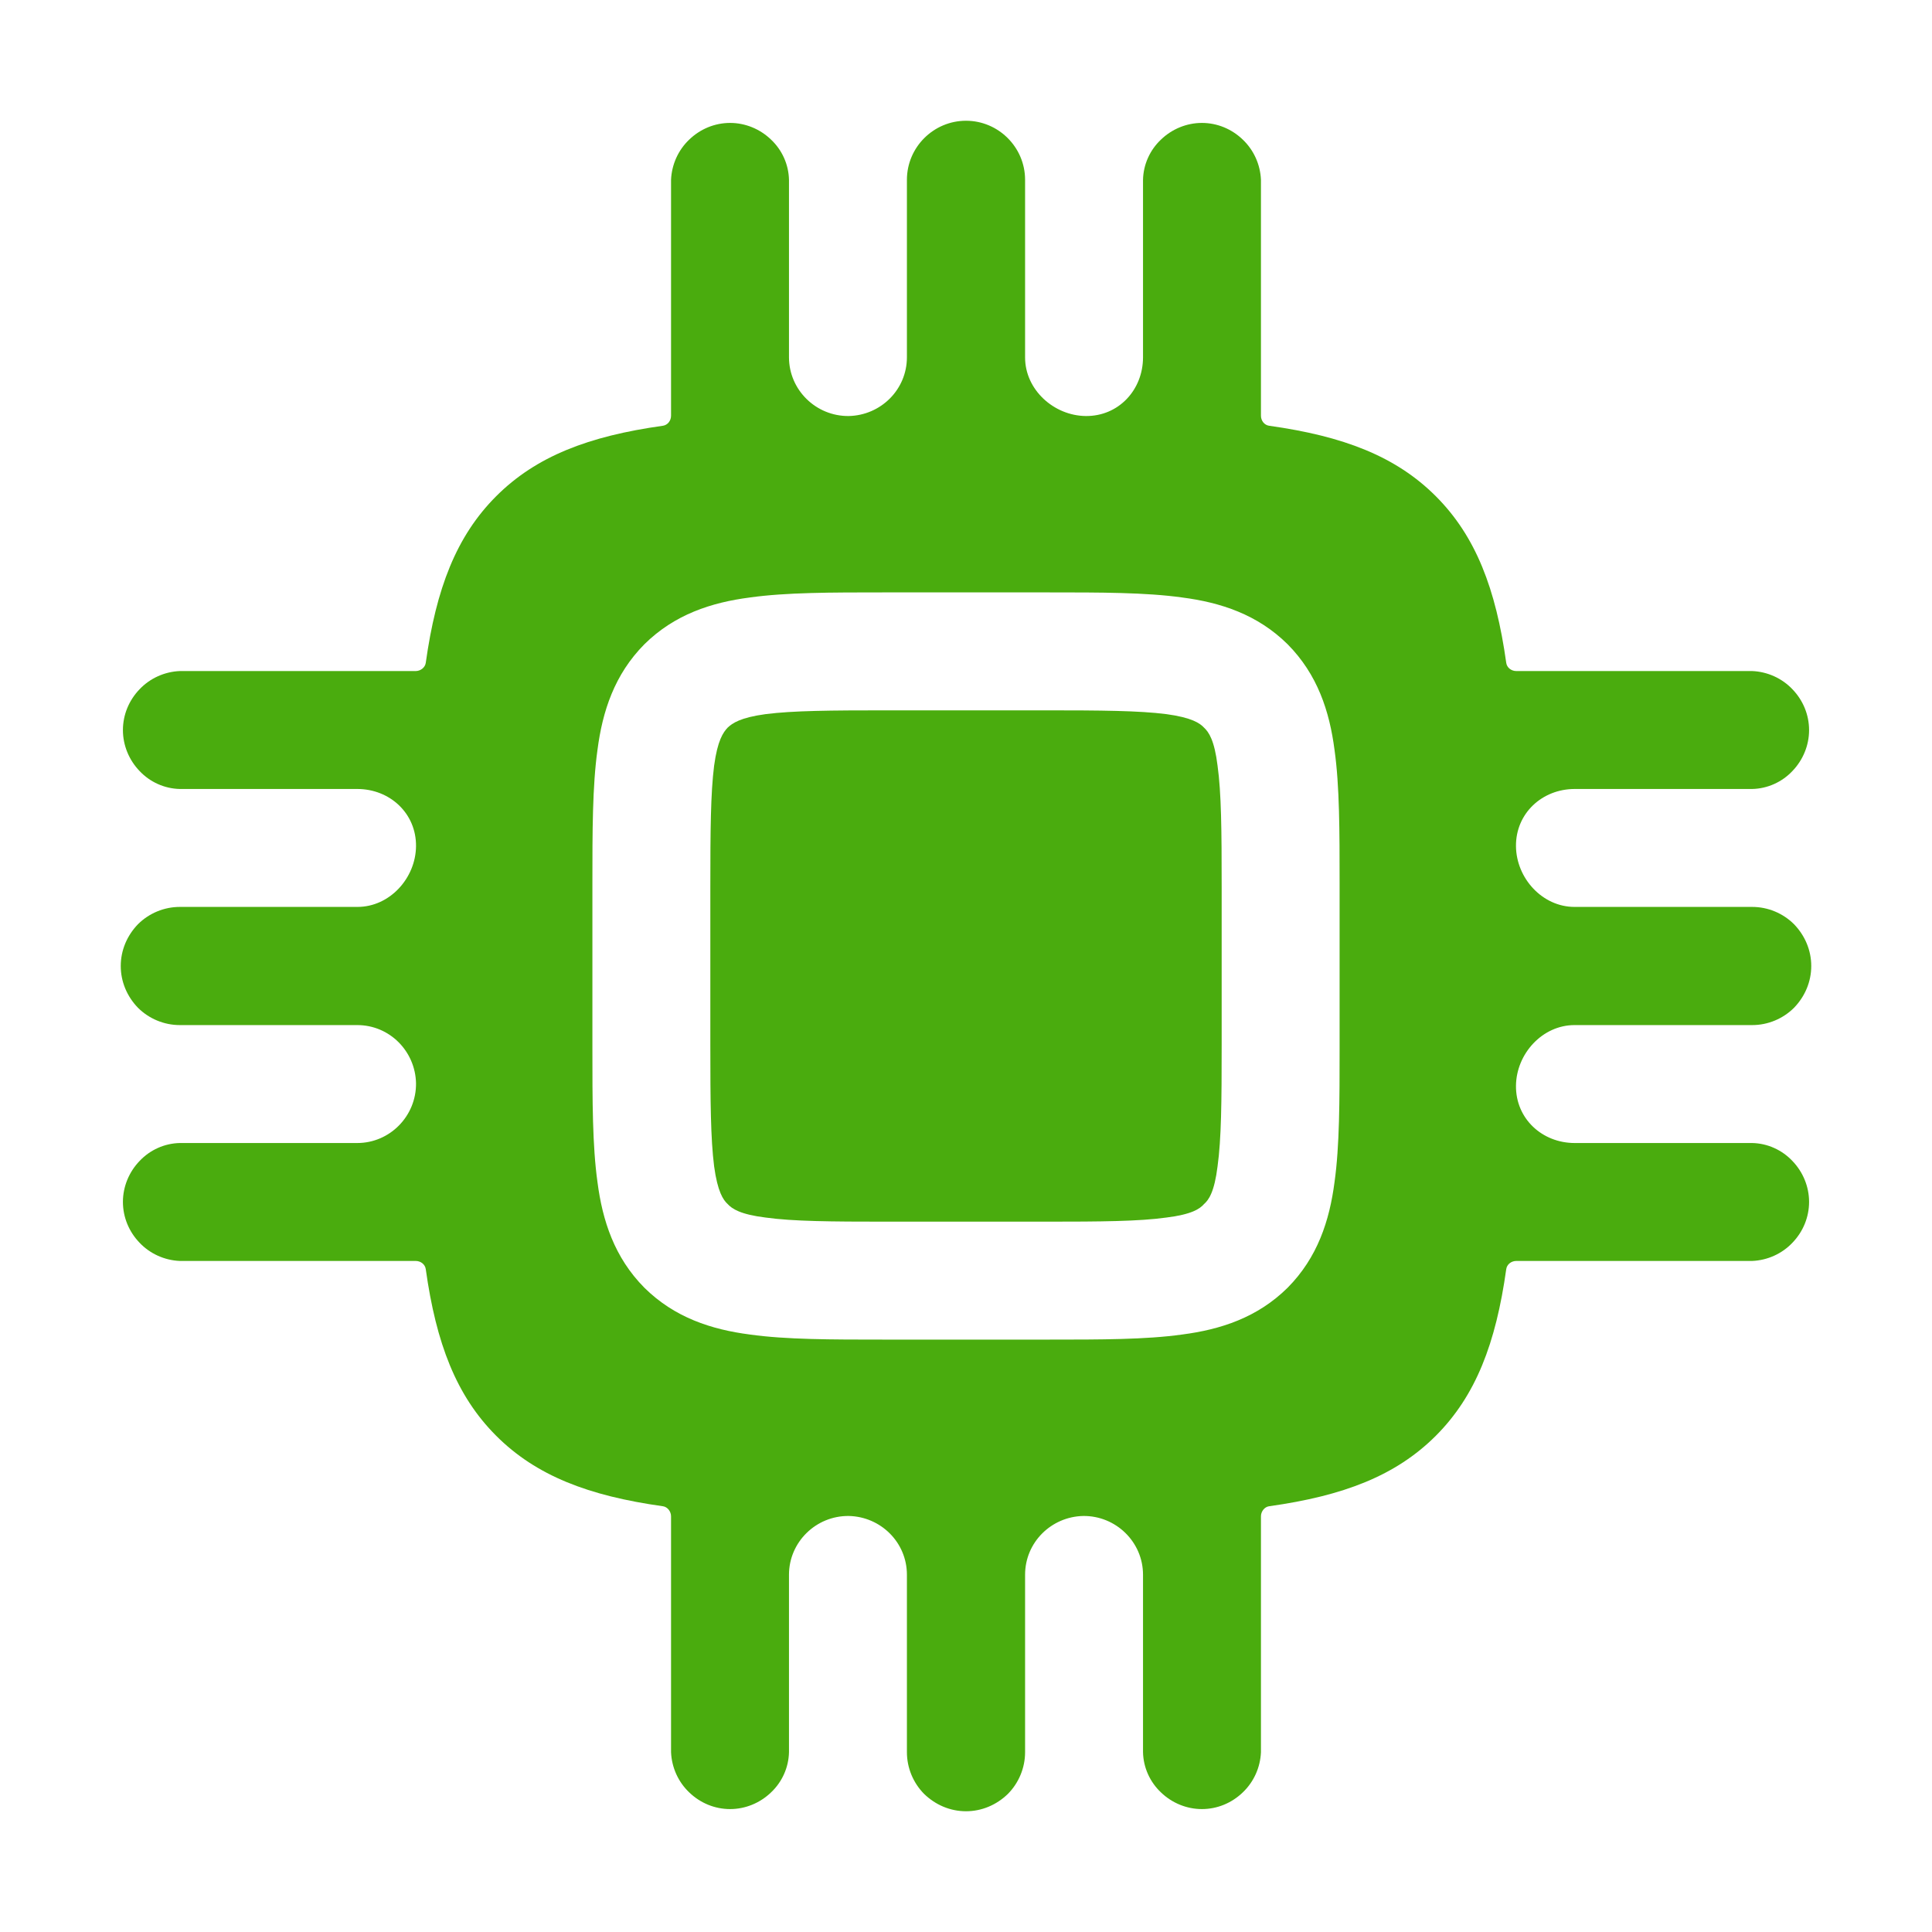
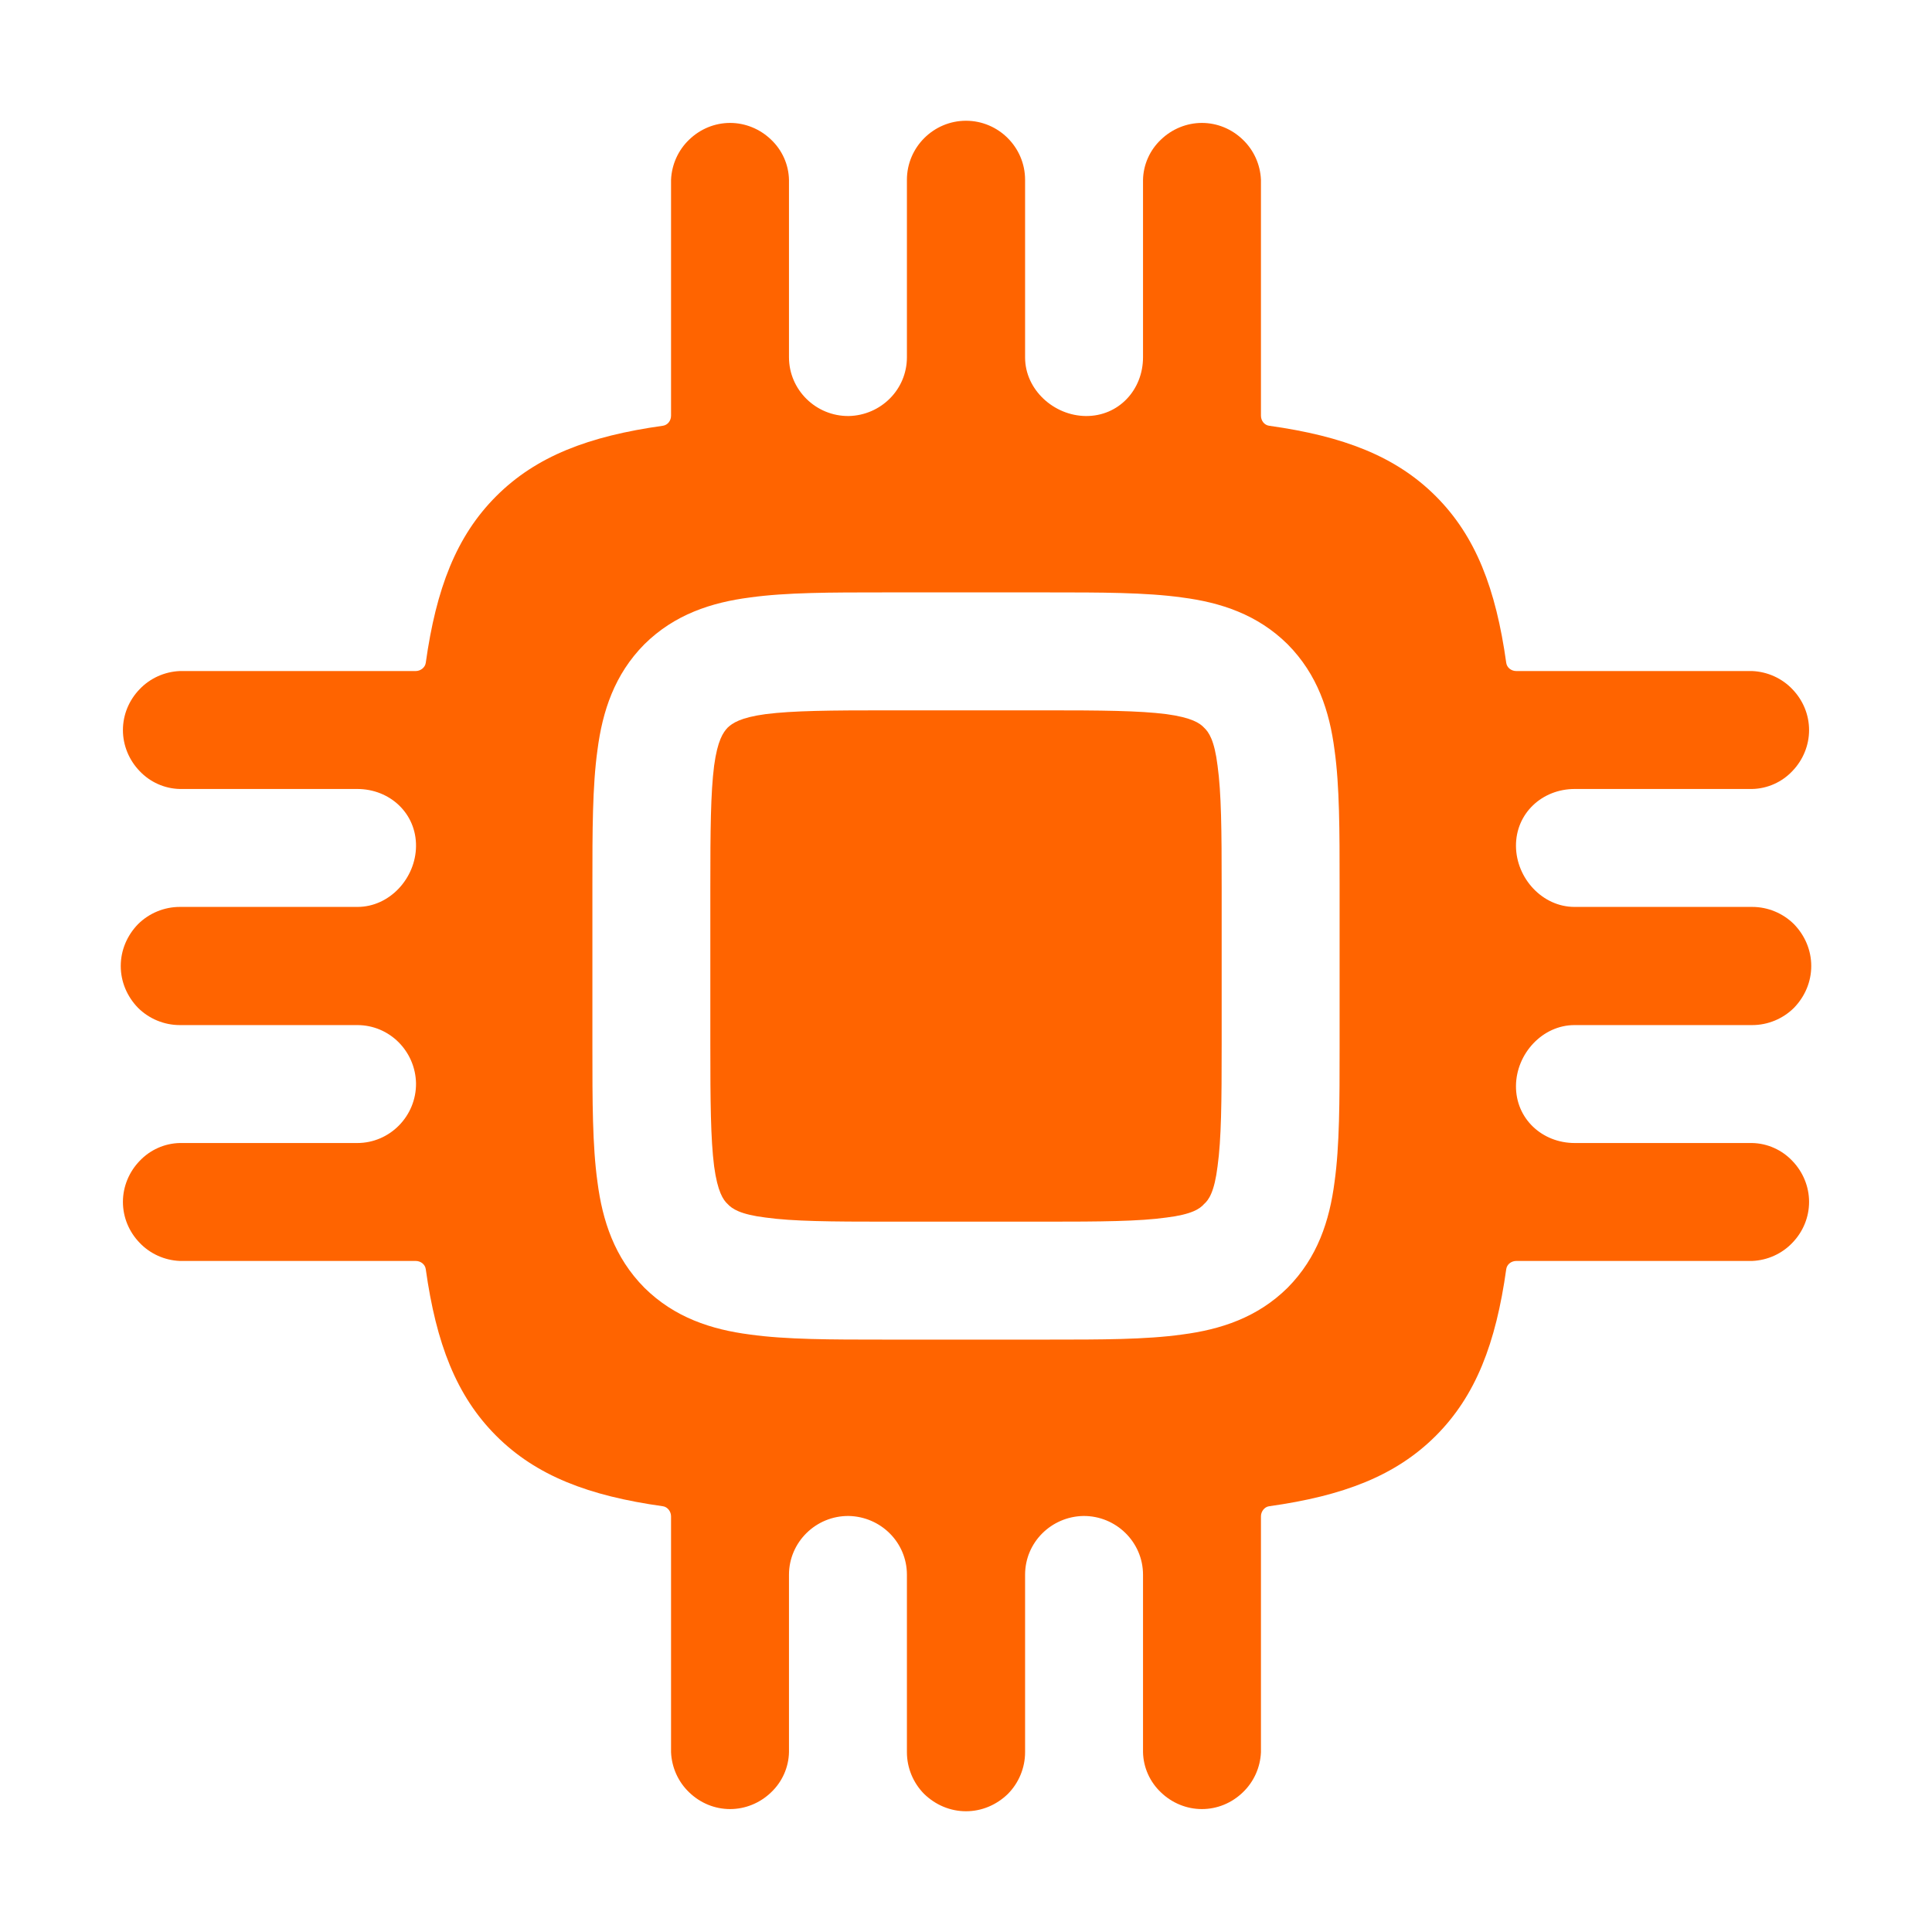
- <svg xmlns="http://www.w3.org/2000/svg" width="24px" height="24px" viewBox="0 0 24 24" version="1.1">
+ <svg xmlns="http://www.w3.org/2000/svg" width="24px" height="24px" viewBox="0 0 24 24" version="1.1" id="svg2">
+   <defs id="defs2" />
  <g id="surface1">
-     <path style=" stroke:none;fill-rule:evenodd;fill:rgb(29.02%,67.451%,5.49%);fill-opacity:1;" d="M 12 1.5 C 12.402 1.5 12.734 1.828 12.734 2.234 L 12.734 4.441 C 12.734 4.84 13.09 5.164 13.488 5.168 C 13.895 5.172 14.199 4.844 14.199 4.438 L 14.199 2.234 C 14.203 2.043 14.285 1.863 14.422 1.734 C 14.559 1.602 14.742 1.527 14.93 1.527 C 15.121 1.527 15.301 1.602 15.438 1.734 C 15.574 1.863 15.656 2.043 15.664 2.234 L 15.664 5.164 C 15.664 5.227 15.707 5.281 15.766 5.289 C 16.688 5.418 17.34 5.668 17.836 6.164 C 18.332 6.66 18.582 7.312 18.711 8.234 C 18.719 8.293 18.773 8.336 18.836 8.336 L 21.766 8.336 C 21.957 8.344 22.137 8.426 22.266 8.562 C 22.398 8.699 22.473 8.879 22.473 9.07 C 22.473 9.258 22.398 9.441 22.266 9.578 C 22.137 9.715 21.957 9.797 21.766 9.801 L 19.562 9.801 C 19.156 9.801 18.828 10.105 18.832 10.512 C 18.836 10.91 19.16 11.266 19.559 11.266 L 21.766 11.266 C 21.961 11.266 22.148 11.344 22.285 11.48 C 22.422 11.621 22.5 11.805 22.5 12 C 22.5 12.195 22.422 12.379 22.285 12.52 C 22.148 12.656 21.961 12.734 21.766 12.734 L 19.559 12.734 C 19.16 12.734 18.836 13.09 18.832 13.488 C 18.828 13.895 19.156 14.199 19.562 14.199 L 21.766 14.199 C 21.957 14.203 22.137 14.285 22.266 14.422 C 22.398 14.559 22.473 14.742 22.473 14.93 C 22.473 15.121 22.398 15.301 22.266 15.438 C 22.137 15.574 21.957 15.656 21.766 15.664 L 18.836 15.664 C 18.773 15.664 18.719 15.707 18.711 15.766 C 18.582 16.688 18.332 17.34 17.836 17.836 C 17.34 18.332 16.688 18.582 15.766 18.711 C 15.707 18.719 15.664 18.777 15.664 18.836 L 15.664 21.766 C 15.656 21.957 15.574 22.137 15.438 22.266 C 15.301 22.398 15.121 22.473 14.93 22.473 C 14.742 22.473 14.559 22.398 14.422 22.266 C 14.285 22.137 14.203 21.957 14.199 21.766 L 14.199 19.562 C 14.199 19.156 13.863 18.828 13.457 18.832 C 13.059 18.84 12.734 19.16 12.734 19.562 L 12.734 21.766 C 12.734 21.961 12.656 22.148 12.52 22.285 C 12.379 22.422 12.195 22.5 12 22.5 C 11.805 22.5 11.621 22.422 11.48 22.285 C 11.344 22.148 11.266 21.961 11.266 21.766 L 11.266 19.562 C 11.266 19.16 10.941 18.84 10.543 18.832 C 10.137 18.828 9.801 19.156 9.801 19.562 L 9.801 21.766 C 9.797 21.957 9.715 22.137 9.578 22.266 C 9.441 22.398 9.258 22.473 9.07 22.473 C 8.879 22.473 8.699 22.398 8.562 22.266 C 8.426 22.137 8.344 21.957 8.336 21.766 L 8.336 18.836 C 8.336 18.777 8.293 18.719 8.234 18.711 C 7.312 18.582 6.66 18.332 6.164 17.836 C 5.668 17.34 5.418 16.688 5.289 15.766 C 5.281 15.707 5.227 15.664 5.164 15.664 L 2.234 15.664 C 2.043 15.656 1.863 15.574 1.734 15.438 C 1.602 15.301 1.527 15.121 1.527 14.93 C 1.527 14.742 1.602 14.559 1.734 14.422 C 1.863 14.285 2.043 14.203 2.234 14.199 L 4.438 14.199 C 4.844 14.199 5.172 13.863 5.168 13.457 C 5.16 13.059 4.84 12.734 4.438 12.734 L 2.234 12.734 C 2.039 12.734 1.852 12.656 1.715 12.52 C 1.578 12.379 1.5 12.195 1.5 12 C 1.5 11.805 1.578 11.621 1.715 11.48 C 1.852 11.344 2.039 11.266 2.234 11.266 L 4.441 11.266 C 4.84 11.266 5.164 10.91 5.168 10.512 C 5.172 10.105 4.844 9.801 4.438 9.801 L 2.234 9.801 C 2.043 9.797 1.863 9.715 1.734 9.578 C 1.602 9.441 1.527 9.258 1.527 9.07 C 1.527 8.879 1.602 8.699 1.734 8.562 C 1.863 8.426 2.043 8.344 2.234 8.336 L 5.164 8.336 C 5.223 8.336 5.281 8.293 5.289 8.234 C 5.418 7.312 5.668 6.66 6.164 6.164 C 6.66 5.668 7.312 5.418 8.234 5.289 C 8.293 5.281 8.336 5.227 8.336 5.164 L 8.336 2.234 C 8.344 2.043 8.426 1.863 8.562 1.734 C 8.699 1.602 8.879 1.527 9.07 1.527 C 9.258 1.527 9.441 1.602 9.578 1.734 C 9.715 1.863 9.797 2.043 9.801 2.234 L 9.801 4.438 C 9.801 4.844 10.137 5.172 10.543 5.168 C 10.941 5.16 11.266 4.84 11.266 4.438 L 11.266 2.234 C 11.266 1.828 11.598 1.5 12 1.5 Z M 10.977 7.359 C 10.324 7.359 9.766 7.359 9.316 7.422 C 8.836 7.484 8.379 7.633 8.004 8.004 C 7.633 8.379 7.484 8.836 7.422 9.316 C 7.359 9.766 7.359 10.328 7.359 10.977 L 7.359 13.023 C 7.359 13.676 7.359 14.234 7.422 14.684 C 7.484 15.164 7.633 15.621 8.004 15.996 C 8.379 16.367 8.836 16.516 9.316 16.578 C 9.766 16.641 10.328 16.641 10.977 16.641 L 13.023 16.641 C 13.676 16.641 14.234 16.641 14.684 16.578 C 15.164 16.516 15.621 16.367 15.996 15.996 C 16.367 15.621 16.516 15.164 16.578 14.684 C 16.641 14.234 16.641 13.672 16.641 13.023 L 16.641 10.977 C 16.641 10.324 16.641 9.766 16.578 9.316 C 16.516 8.836 16.367 8.379 15.996 8.004 C 15.621 7.633 15.164 7.484 14.684 7.422 C 14.234 7.359 13.672 7.359 13.023 7.359 Z M 10.977 7.359 " />
-     <path style=" stroke:none;fill-rule:nonzero;fill:rgb(29.02%,67.451%,5.49%);fill-opacity:1;" d="M 9.039 9.039 C 9.098 8.984 9.195 8.914 9.512 8.871 C 9.852 8.828 10.312 8.824 11.023 8.824 L 12.977 8.824 C 13.688 8.824 14.148 8.828 14.488 8.871 C 14.805 8.914 14.906 8.984 14.957 9.039 C 15.016 9.094 15.086 9.195 15.125 9.512 C 15.172 9.852 15.176 10.312 15.176 11.023 L 15.176 12.977 C 15.176 13.688 15.172 14.148 15.125 14.488 C 15.086 14.805 15.016 14.906 14.957 14.957 C 14.906 15.016 14.805 15.086 14.488 15.125 C 14.148 15.172 13.688 15.176 12.977 15.176 L 11.023 15.176 C 10.312 15.176 9.852 15.172 9.512 15.125 C 9.195 15.086 9.094 15.016 9.039 14.957 C 8.984 14.906 8.914 14.805 8.871 14.488 C 8.828 14.148 8.824 13.688 8.824 12.977 L 8.824 11.023 C 8.824 10.312 8.828 9.852 8.871 9.512 C 8.914 9.195 8.984 9.098 9.039 9.039 Z M 9.039 9.039 " />
+     <path style="stroke:none;fill-rule:evenodd;fill:#ff6400;fill-opacity:1" d="M 12 1.5 C 12.402 1.5 12.734 1.828 12.734 2.234 L 12.734 4.441 C 12.734 4.84 13.09 5.164 13.488 5.168 C 13.895 5.172 14.199 4.844 14.199 4.438 L 14.199 2.234 C 14.203 2.043 14.285 1.863 14.422 1.734 C 14.559 1.602 14.742 1.527 14.93 1.527 C 15.121 1.527 15.301 1.602 15.438 1.734 C 15.574 1.863 15.656 2.043 15.664 2.234 L 15.664 5.164 C 15.664 5.227 15.707 5.281 15.766 5.289 C 16.688 5.418 17.34 5.668 17.836 6.164 C 18.332 6.66 18.582 7.312 18.711 8.234 C 18.719 8.293 18.773 8.336 18.836 8.336 L 21.766 8.336 C 21.957 8.344 22.137 8.426 22.266 8.562 C 22.398 8.699 22.473 8.879 22.473 9.07 C 22.473 9.258 22.398 9.441 22.266 9.578 C 22.137 9.715 21.957 9.797 21.766 9.801 L 19.562 9.801 C 19.156 9.801 18.828 10.105 18.832 10.512 C 18.836 10.91 19.16 11.266 19.559 11.266 L 21.766 11.266 C 21.961 11.266 22.148 11.344 22.285 11.48 C 22.422 11.621 22.5 11.805 22.5 12 C 22.5 12.195 22.422 12.379 22.285 12.52 C 22.148 12.656 21.961 12.734 21.766 12.734 L 19.559 12.734 C 19.16 12.734 18.836 13.09 18.832 13.488 C 18.828 13.895 19.156 14.199 19.562 14.199 L 21.766 14.199 C 21.957 14.203 22.137 14.285 22.266 14.422 C 22.398 14.559 22.473 14.742 22.473 14.93 C 22.473 15.121 22.398 15.301 22.266 15.438 C 22.137 15.574 21.957 15.656 21.766 15.664 L 18.836 15.664 C 18.773 15.664 18.719 15.707 18.711 15.766 C 18.582 16.688 18.332 17.34 17.836 17.836 C 17.34 18.332 16.688 18.582 15.766 18.711 C 15.707 18.719 15.664 18.777 15.664 18.836 L 15.664 21.766 C 15.656 21.957 15.574 22.137 15.438 22.266 C 15.301 22.398 15.121 22.473 14.93 22.473 C 14.742 22.473 14.559 22.398 14.422 22.266 C 14.285 22.137 14.203 21.957 14.199 21.766 L 14.199 19.562 C 14.199 19.156 13.863 18.828 13.457 18.832 C 13.059 18.84 12.734 19.16 12.734 19.562 L 12.734 21.766 C 12.734 21.961 12.656 22.148 12.52 22.285 C 12.379 22.422 12.195 22.5 12 22.5 C 11.805 22.5 11.621 22.422 11.48 22.285 C 11.344 22.148 11.266 21.961 11.266 21.766 L 11.266 19.562 C 11.266 19.16 10.941 18.84 10.543 18.832 C 10.137 18.828 9.801 19.156 9.801 19.562 L 9.801 21.766 C 9.797 21.957 9.715 22.137 9.578 22.266 C 9.441 22.398 9.258 22.473 9.07 22.473 C 8.879 22.473 8.699 22.398 8.562 22.266 C 8.426 22.137 8.344 21.957 8.336 21.766 L 8.336 18.836 C 8.336 18.777 8.293 18.719 8.234 18.711 C 7.312 18.582 6.66 18.332 6.164 17.836 C 5.668 17.34 5.418 16.688 5.289 15.766 C 5.281 15.707 5.227 15.664 5.164 15.664 L 2.234 15.664 C 2.043 15.656 1.863 15.574 1.734 15.438 C 1.602 15.301 1.527 15.121 1.527 14.93 C 1.527 14.742 1.602 14.559 1.734 14.422 C 1.863 14.285 2.043 14.203 2.234 14.199 L 4.438 14.199 C 4.844 14.199 5.172 13.863 5.168 13.457 C 5.16 13.059 4.84 12.734 4.438 12.734 L 2.234 12.734 C 2.039 12.734 1.852 12.656 1.715 12.52 C 1.578 12.379 1.5 12.195 1.5 12 C 1.5 11.805 1.578 11.621 1.715 11.48 C 1.852 11.344 2.039 11.266 2.234 11.266 L 4.441 11.266 C 4.84 11.266 5.164 10.91 5.168 10.512 C 5.172 10.105 4.844 9.801 4.438 9.801 L 2.234 9.801 C 2.043 9.797 1.863 9.715 1.734 9.578 C 1.602 9.441 1.527 9.258 1.527 9.07 C 1.527 8.879 1.602 8.699 1.734 8.562 C 1.863 8.426 2.043 8.344 2.234 8.336 L 5.164 8.336 C 5.223 8.336 5.281 8.293 5.289 8.234 C 5.418 7.312 5.668 6.66 6.164 6.164 C 6.66 5.668 7.312 5.418 8.234 5.289 C 8.293 5.281 8.336 5.227 8.336 5.164 L 8.336 2.234 C 8.344 2.043 8.426 1.863 8.562 1.734 C 8.699 1.602 8.879 1.527 9.07 1.527 C 9.258 1.527 9.441 1.602 9.578 1.734 C 9.715 1.863 9.797 2.043 9.801 2.234 L 9.801 4.438 C 9.801 4.844 10.137 5.172 10.543 5.168 C 10.941 5.16 11.266 4.84 11.266 4.438 L 11.266 2.234 C 11.266 1.828 11.598 1.5 12 1.5 Z M 10.977 7.359 C 10.324 7.359 9.766 7.359 9.316 7.422 C 8.836 7.484 8.379 7.633 8.004 8.004 C 7.633 8.379 7.484 8.836 7.422 9.316 C 7.359 9.766 7.359 10.328 7.359 10.977 L 7.359 13.023 C 7.359 13.676 7.359 14.234 7.422 14.684 C 7.484 15.164 7.633 15.621 8.004 15.996 C 8.379 16.367 8.836 16.516 9.316 16.578 C 9.766 16.641 10.328 16.641 10.977 16.641 L 13.023 16.641 C 13.676 16.641 14.234 16.641 14.684 16.578 C 15.164 16.516 15.621 16.367 15.996 15.996 C 16.367 15.621 16.516 15.164 16.578 14.684 C 16.641 14.234 16.641 13.672 16.641 13.023 L 16.641 10.977 C 16.641 10.324 16.641 9.766 16.578 9.316 C 16.516 8.836 16.367 8.379 15.996 8.004 C 15.621 7.633 15.164 7.484 14.684 7.422 C 14.234 7.359 13.672 7.359 13.023 7.359 Z M 10.977 7.359 " id="path1" />
+     <path style="stroke:none;fill-rule:nonzero;fill:#ff6400;fill-opacity:1" d="M 9.039 9.039 C 9.098 8.984 9.195 8.914 9.512 8.871 C 9.852 8.828 10.312 8.824 11.023 8.824 L 12.977 8.824 C 13.688 8.824 14.148 8.828 14.488 8.871 C 14.805 8.914 14.906 8.984 14.957 9.039 C 15.016 9.094 15.086 9.195 15.125 9.512 C 15.172 9.852 15.176 10.312 15.176 11.023 L 15.176 12.977 C 15.176 13.688 15.172 14.148 15.125 14.488 C 15.086 14.805 15.016 14.906 14.957 14.957 C 14.906 15.016 14.805 15.086 14.488 15.125 C 14.148 15.172 13.688 15.176 12.977 15.176 L 11.023 15.176 C 10.312 15.176 9.852 15.172 9.512 15.125 C 9.195 15.086 9.094 15.016 9.039 14.957 C 8.984 14.906 8.914 14.805 8.871 14.488 C 8.828 14.148 8.824 13.688 8.824 12.977 L 8.824 11.023 C 8.824 10.312 8.828 9.852 8.871 9.512 C 8.914 9.195 8.984 9.098 9.039 9.039 Z M 9.039 9.039 " id="path2" />
  </g>
</svg>
